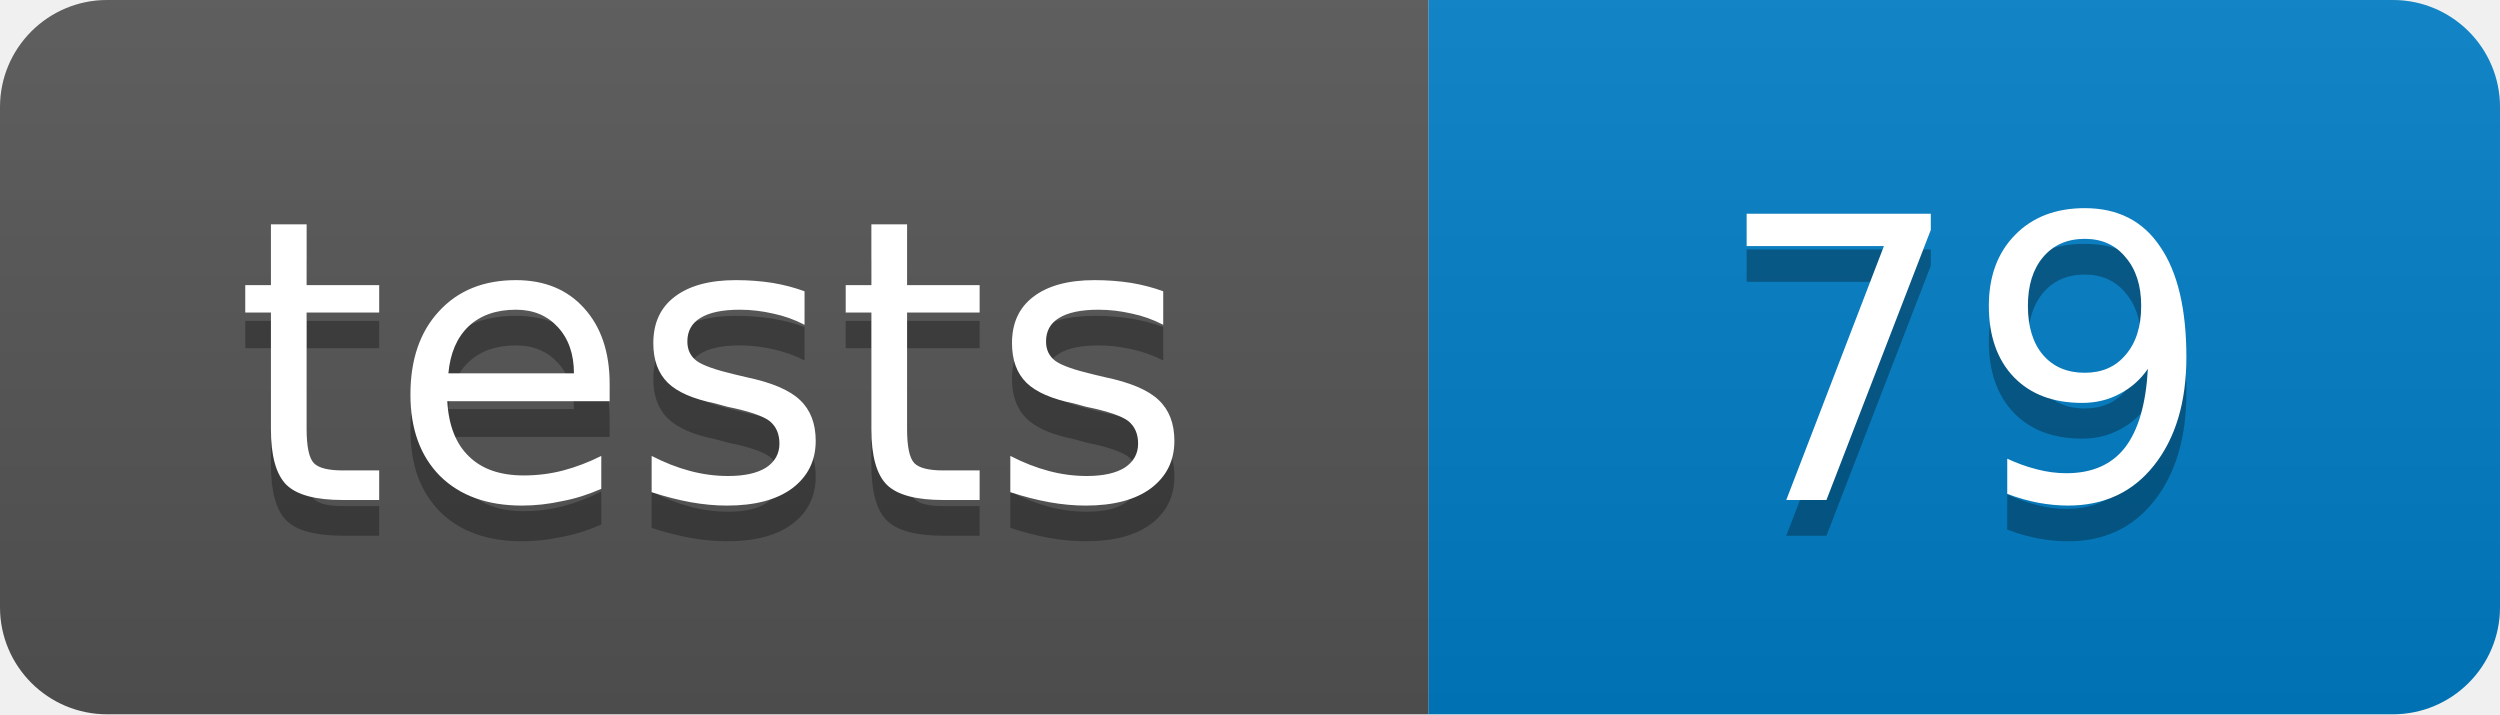
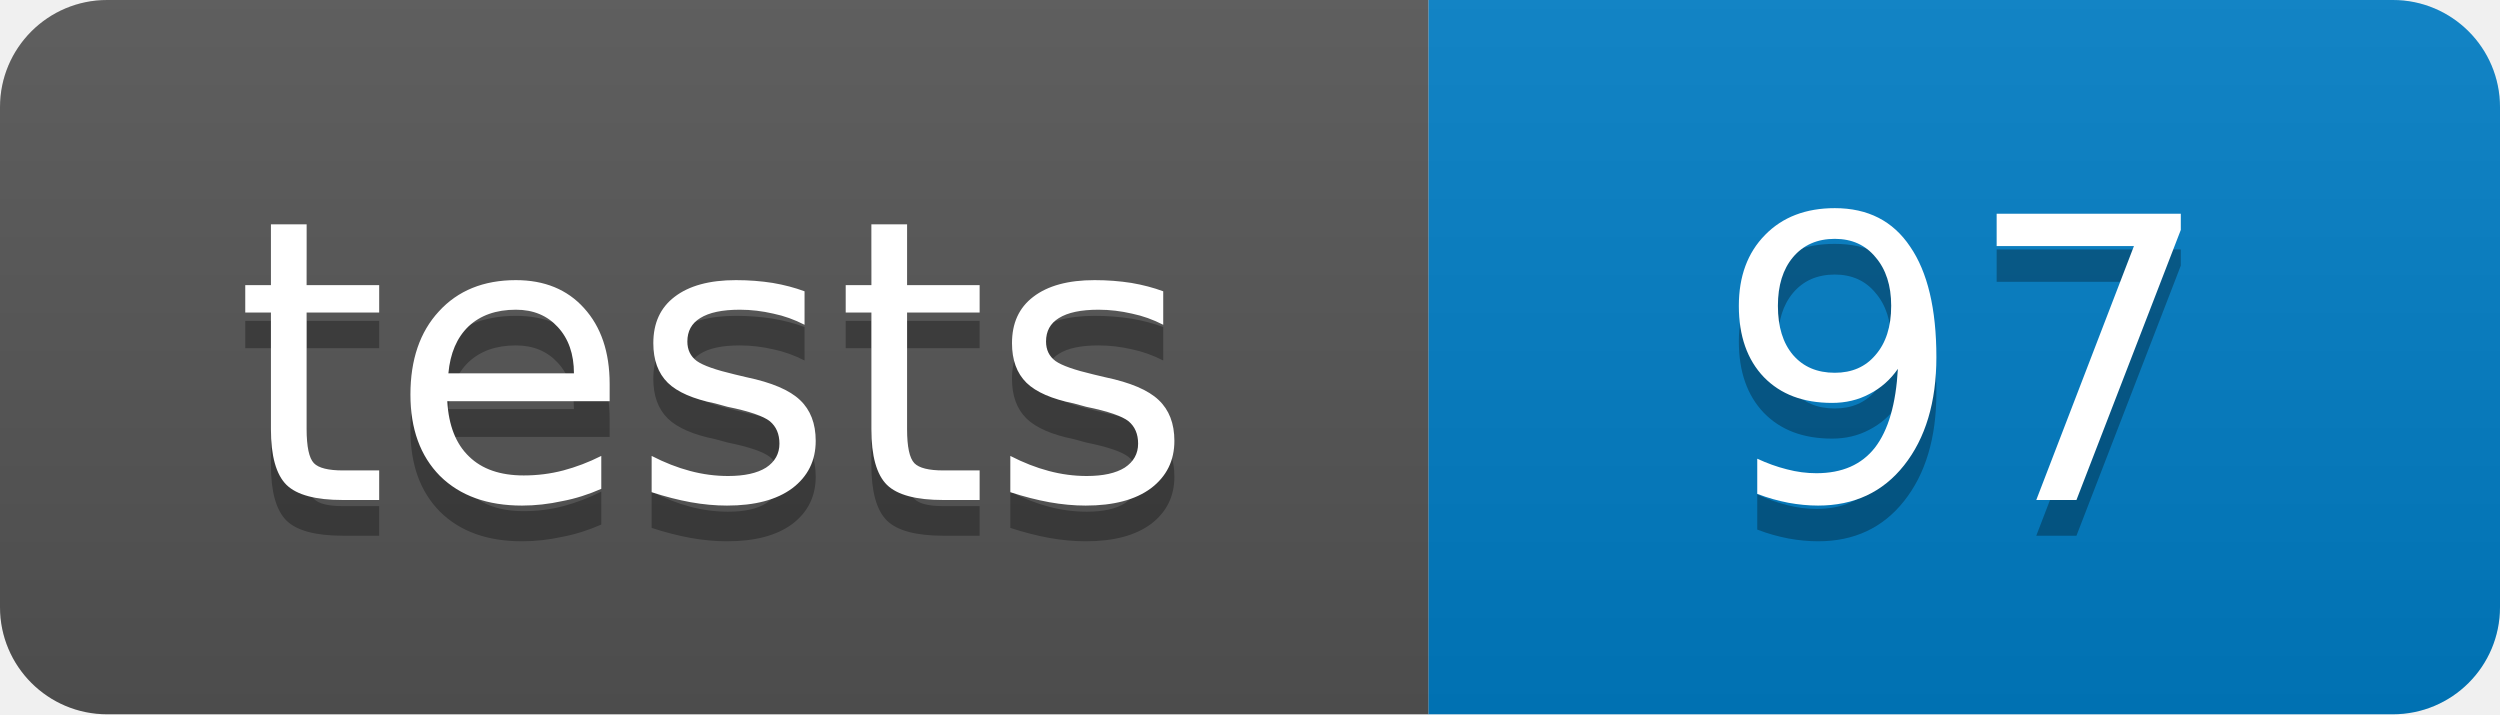
- <svg xmlns="http://www.w3.org/2000/svg" width="70" height="20" role="img" aria-label="tests: 79">
+ <svg xmlns="http://www.w3.org/2000/svg" width="70" height="20" role="img" aria-label="tests: 97">
  <linearGradient id="shade" x2="0" y2="100%">
    <stop offset="0" stop-color="#bbb" stop-opacity=".1" />
    <stop offset="1" stop-opacity=".1" />
  </linearGradient>
  <clipPath id="rounded">
    <rect width="70" height="20" rx="3" />
  </clipPath>
  <g clip-path="url(#rounded)">
    <path fill="#555" d="M0 0h40v20H0z" />
    <path fill="#007ec6" d="M40 0h30v20H40z" />
    <path fill="url(#shade)" d="M0 0h70v20H0z" />
  </g>
  <g fill="#fff" text-anchor="middle" font-family="Verdana,DejaVu Sans,sans-serif" font-size="11">
    <text x="20.0" y="15" fill="#010101" fill-opacity=".3">tests</text>
    <text x="20.0" y="14">tests</text>
-     <text x="55.0" y="15" fill="#010101" fill-opacity=".3">79</text>
-     <text x="55.0" y="14">79</text>
+     <text x="55.0" y="15" fill="#010101" fill-opacity=".3">97</text>
+     <text x="55.0" y="14">97</text>
  </g>
</svg>
